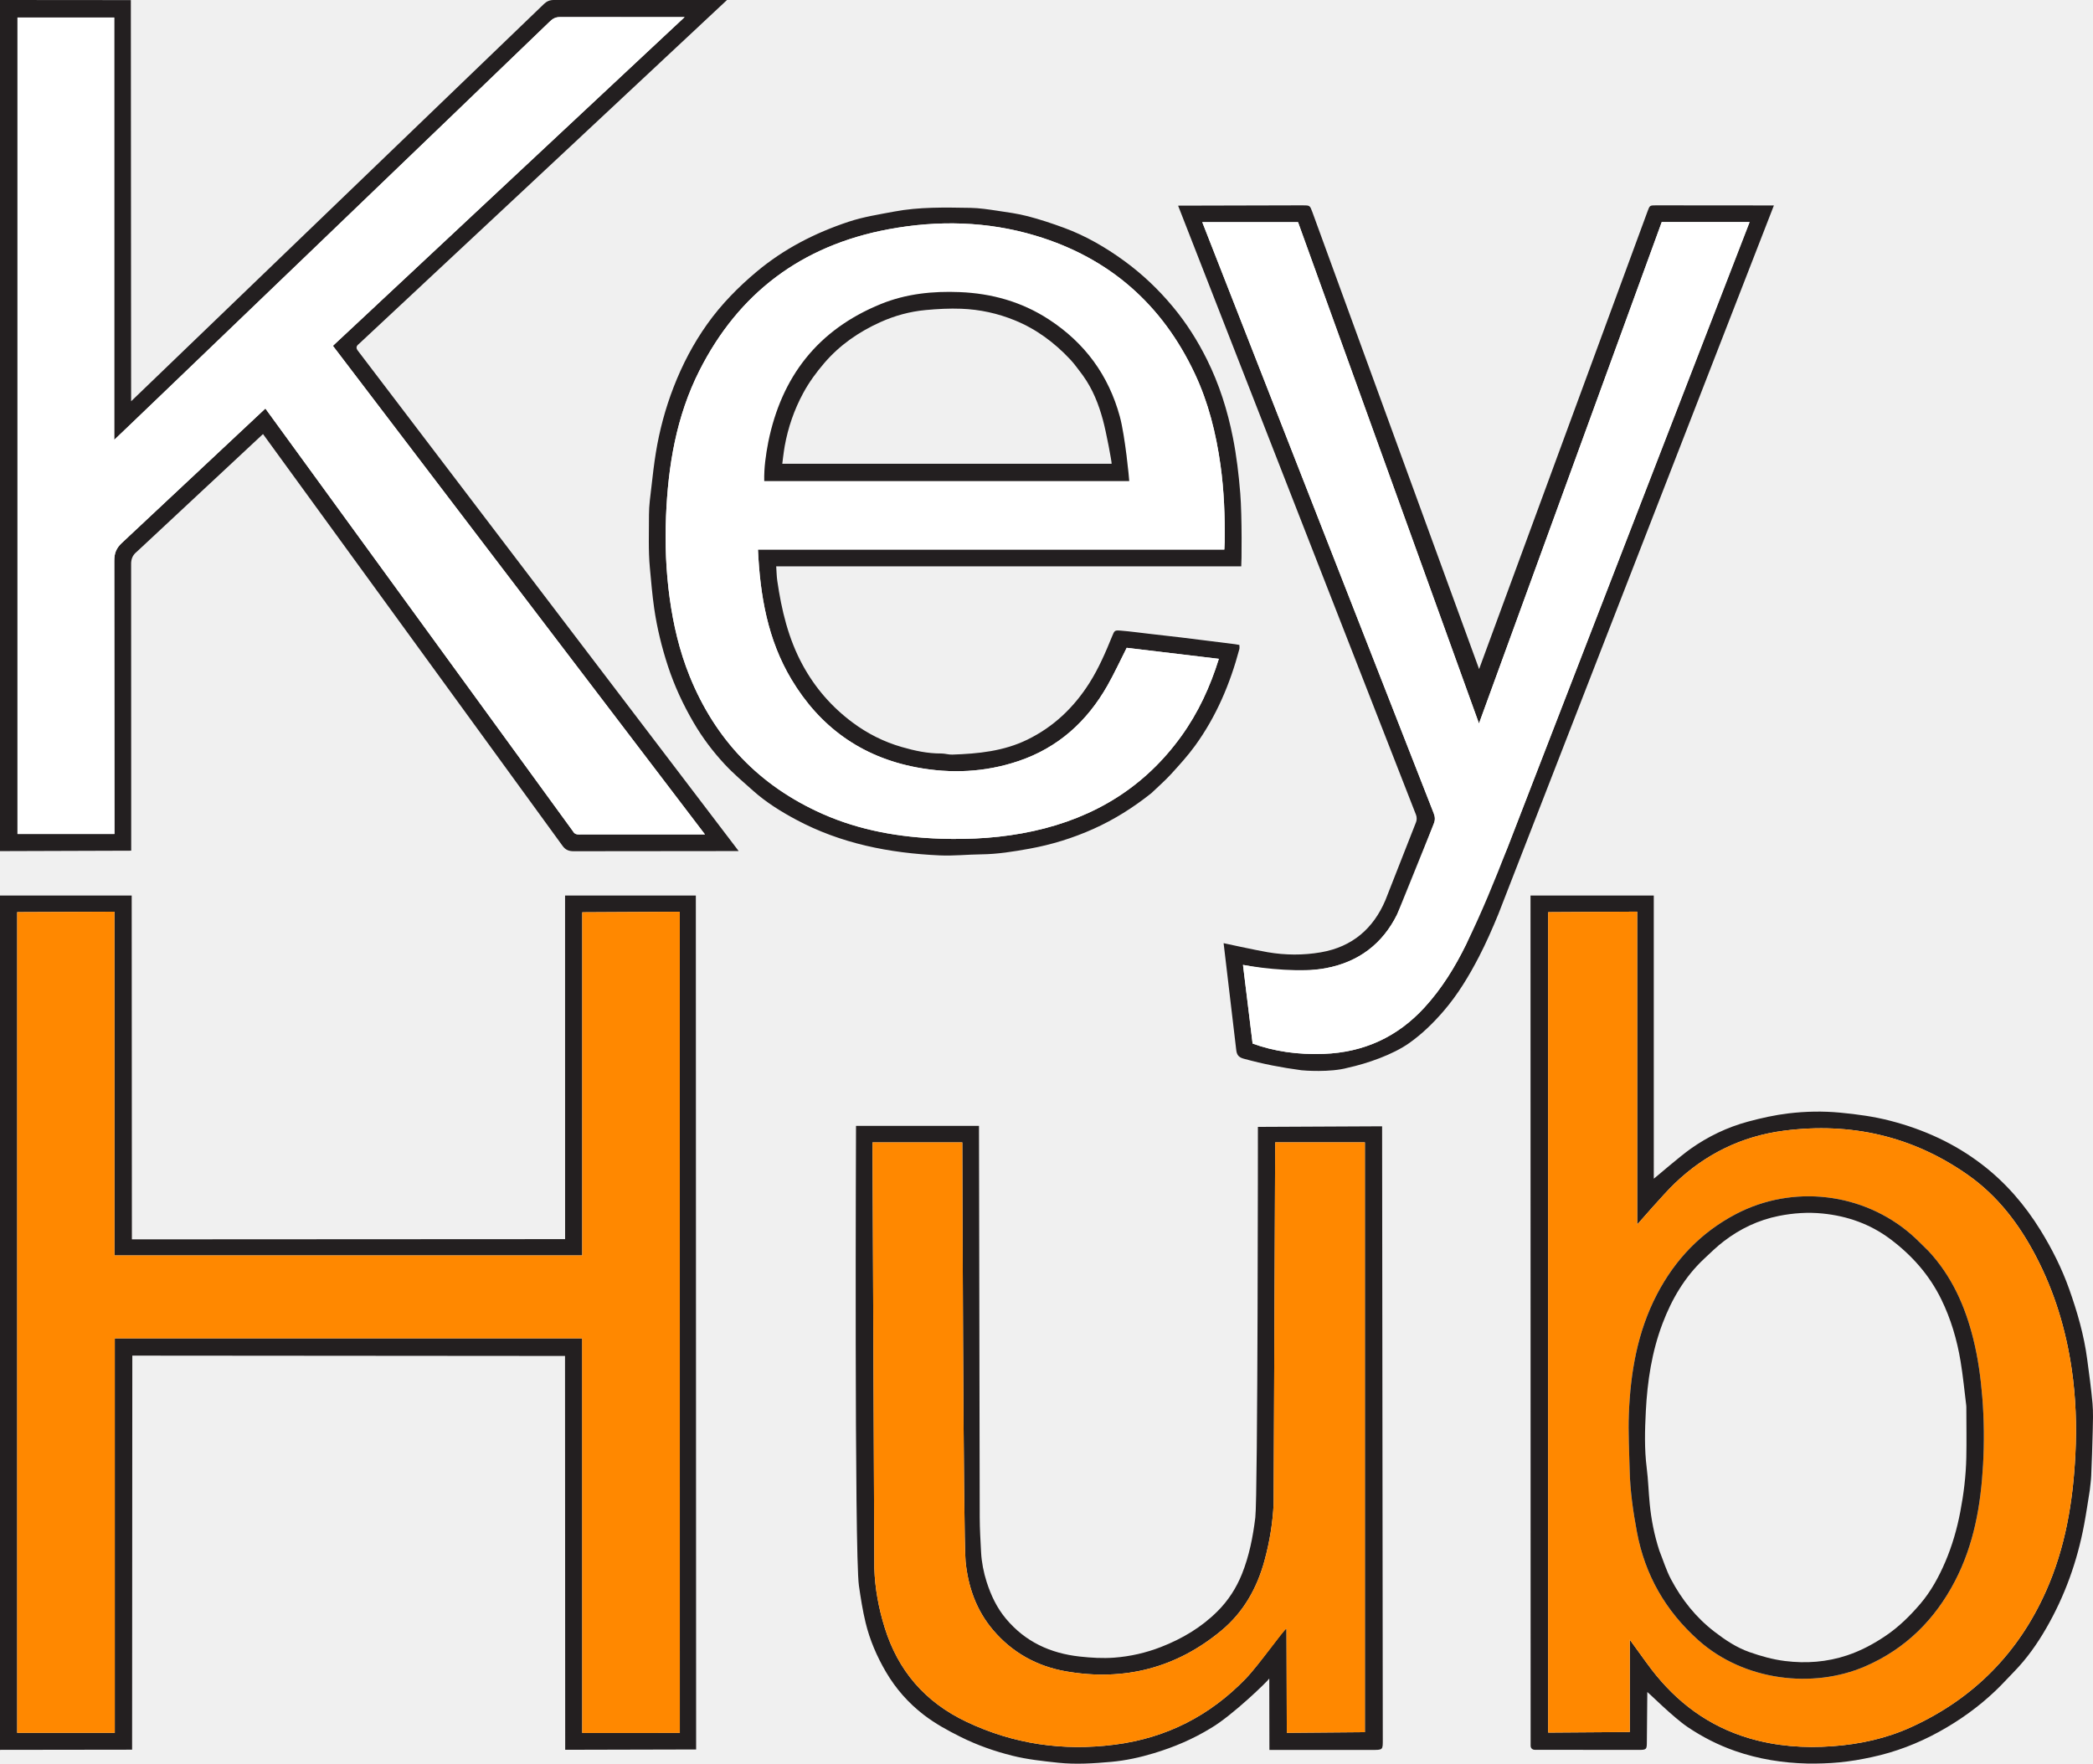
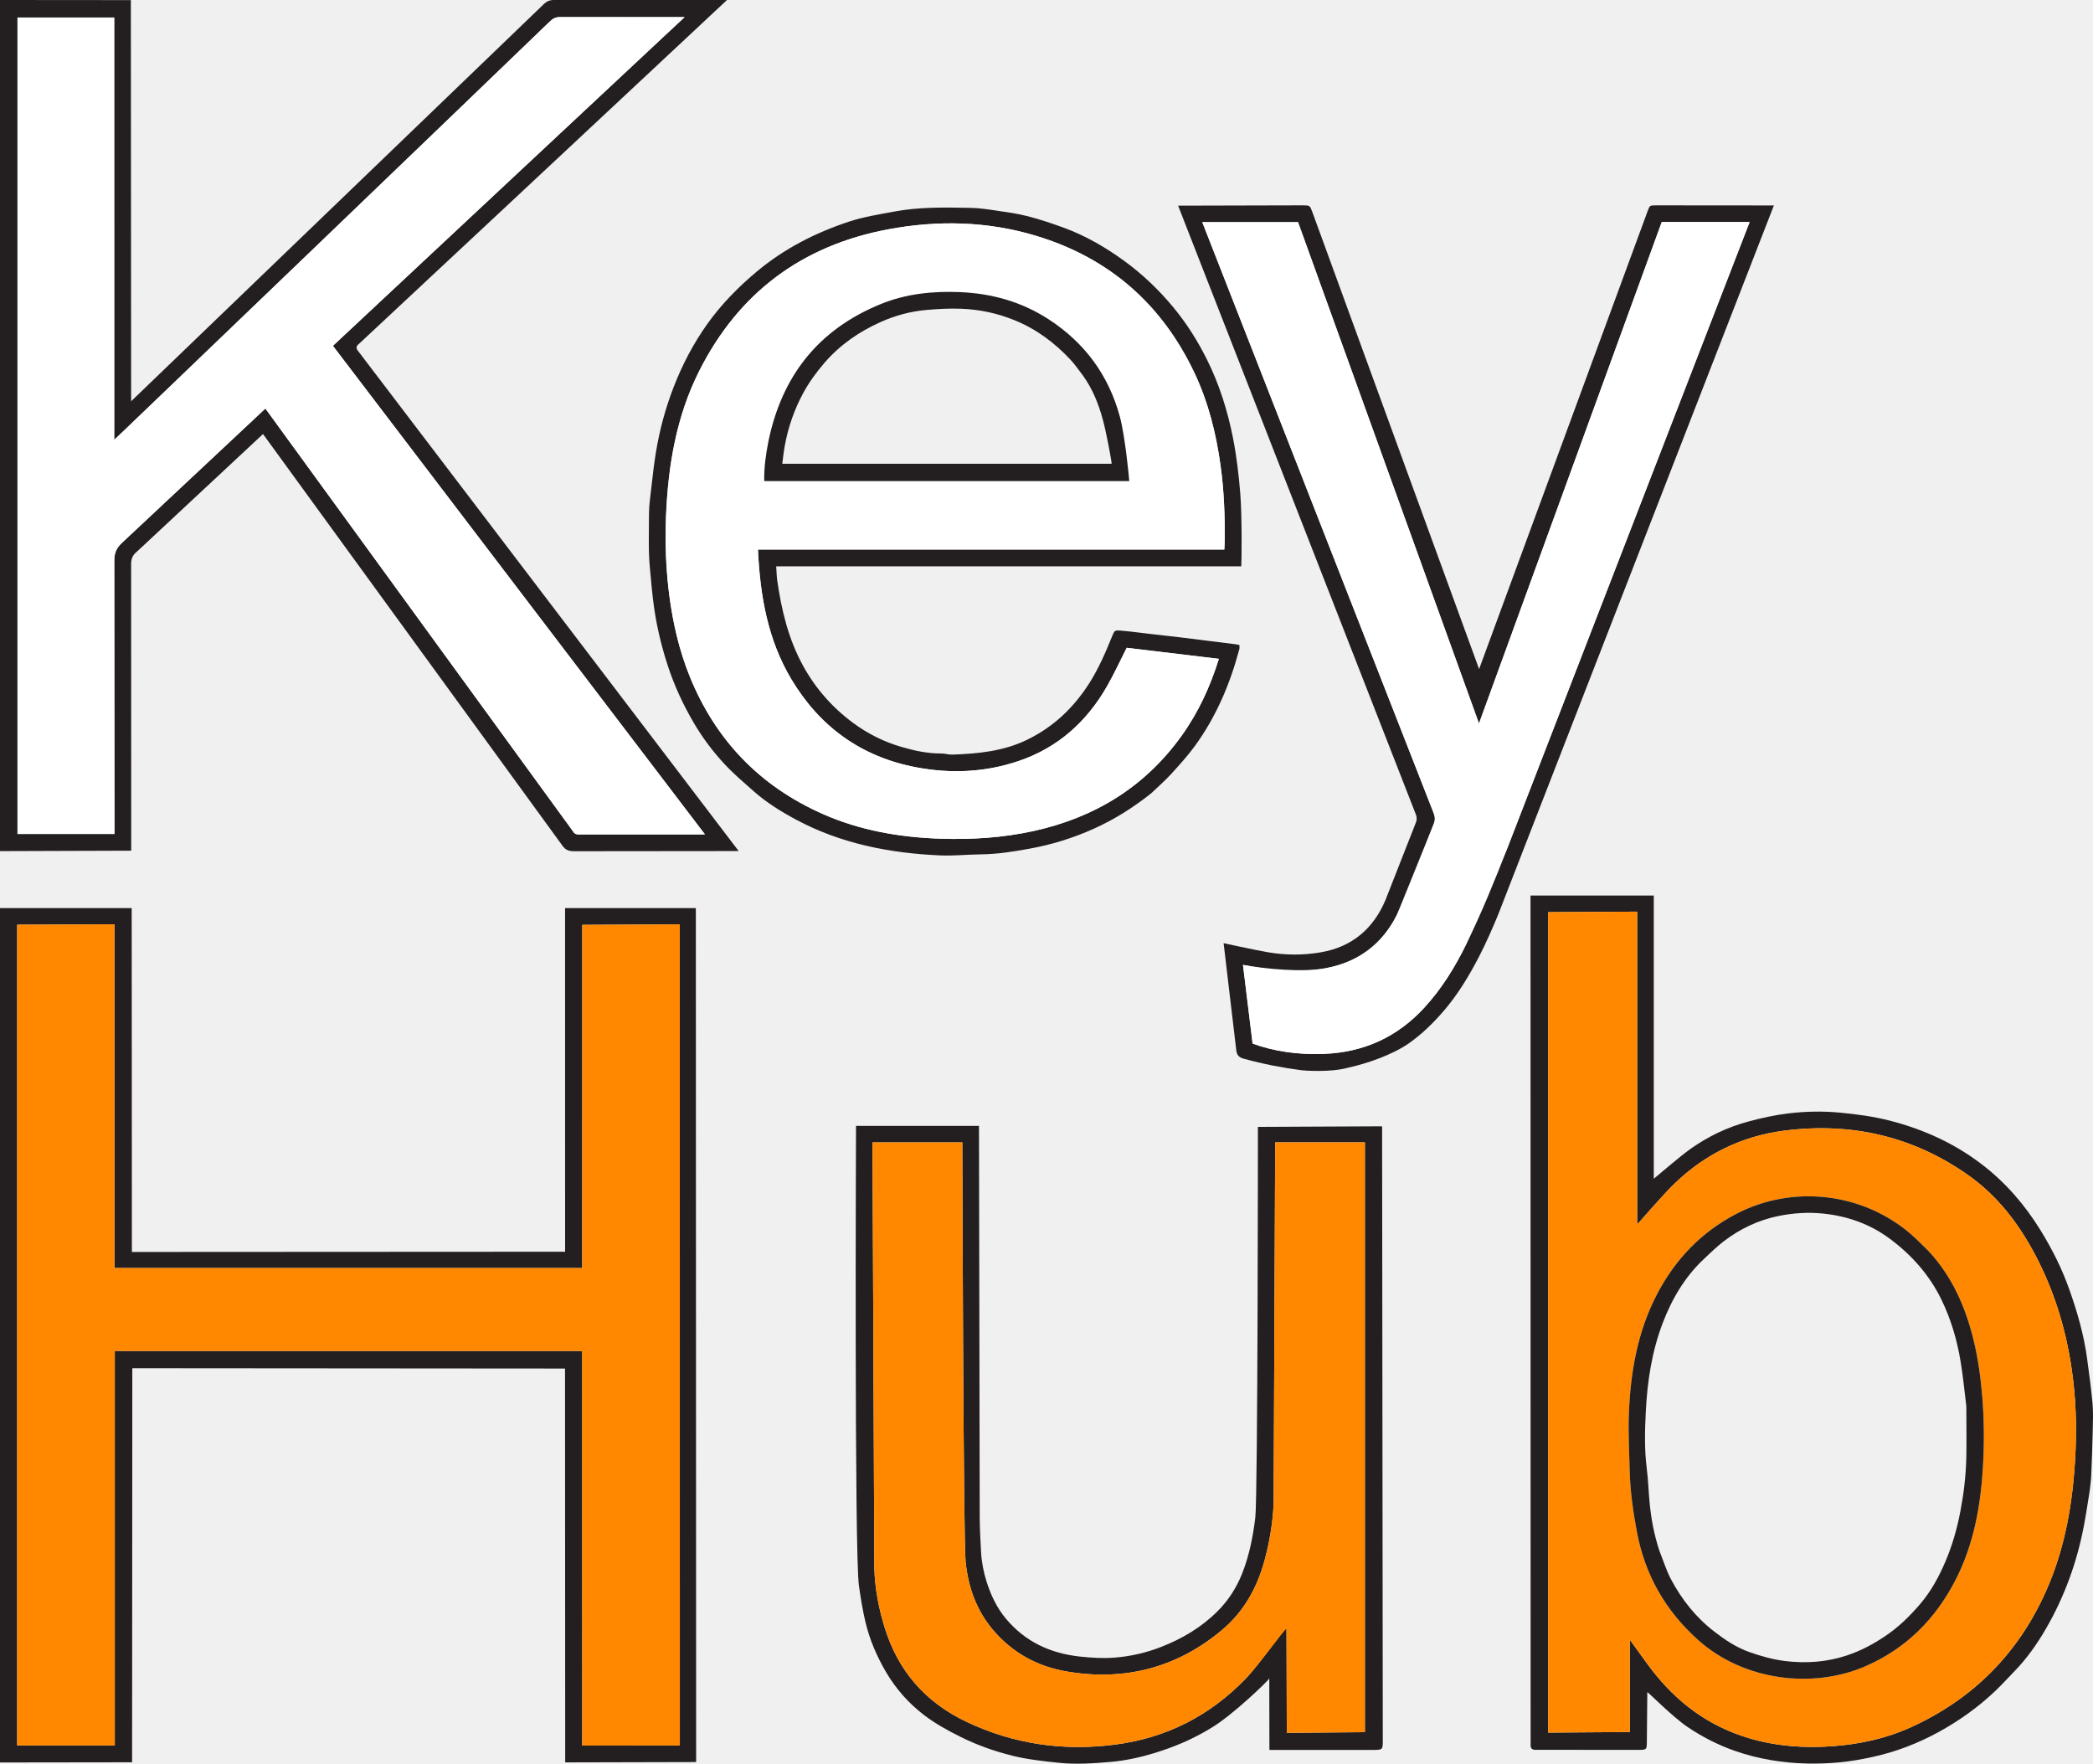
<svg xmlns="http://www.w3.org/2000/svg" viewBox="0 0.001 498.521 420.08" width="498.521" height="420.08">
  <g>
    <g>
      <g transform="matrix(1.960094, 0, 0, 1.895027, 0, 0.000482)">
        <path fill="#231f20" opacity="1" d="M 43.606 43.233 C 43.249 43.516 43.261 43.778 43.489 44.082 C 44.137 44.95 89.761 106.968 89.761 106.968 L 69.712 106.989 C 69.1 106.991 68.696 106.801 68.358 106.311 L 31.96 54.555 L 16.635 69.336 C 16.104 69.769 15.916 70.287 15.933 70.976 L 15.944 106.921 L 0 106.975 L 0 0 L 15.9 0.014 L 15.934 50.435 C 15.934 50.435 60.139 6.422 66.096 0.503 C 66.447 0.155 66.807 -0.001 67.303 0 L 88.344 0 C 88.344 0 44.279 42.612 43.606 43.233 M 69.641 104.506 C 69.872 104.966 70.299 104.877 70.692 104.877 L 85.665 104.877 C 85.665 104.877 55.496 63.898 40.454 43.466 C 54.672 29.722 83.187 2.152 83.187 2.152 L 68.022 2.149 C 67.467 2.146 67.133 2.383 66.778 2.737 C 58.834 10.673 13.879 55.286 13.879 55.286 L 13.879 2.204 L 2.126 2.204 L 2.126 104.818 L 13.908 104.818 L 13.887 70.476 C 13.884 69.548 14.125 68.9 14.799 68.249 L 32.249 51.347 L 69.641 104.506 Z" style="transform-origin: 44.881px 53.495px;" stroke="none" />
        <path fill="#ffffff" opacity="1" stroke="none" d="M 69.606 104.451 C 57.14 86.725 32.249 51.347 32.249 51.347 L 14.799 68.249 C 14.125 68.9 13.884 69.548 13.887 70.476 L 13.908 104.818 L 2.126 104.818 C 2.126 70.612 2.126 2.204 2.126 2.204 L 13.879 2.204 C 13.879 2.204 13.88 37.588 13.88 55.284 C 13.933 55.314 58.834 10.673 66.778 2.737 C 67.133 2.383 67.467 2.146 68.022 2.149 L 83.195 2.149 C 83.195 2.149 54.672 29.722 40.454 43.466 C 55.496 63.898 85.665 104.877 85.665 104.877 C 85.665 104.877 75.406 104.878 70.692 104.877 C 70.299 104.877 69.872 104.966 69.606 104.451 Z" style="transform-origin: 43.896px 53.516px;" />
      </g>
    </g>
    <g>
      <g transform="matrix(1.960094, 0, 0, 1.895027, -53, -5.999518)">
        <path fill="#231f20" opacity="1" stroke="none" d="M 190.813 137.373 C 188.676 137.986 185.431 137.718 185.187 137.684 C 182.667 137.331 180.591 136.914 178.177 136.234 C 177.528 136.051 177.316 135.735 177.253 135.044 L 175.729 121.712 C 175.729 121.712 179.512 122.569 181.08 122.847 C 183.225 123.227 185.389 123.245 187.542 122.861 C 191.397 122.175 193.935 119.841 195.385 116.322 L 199.12 106.484 C 199.218 106.218 199.211 105.849 199.11 105.582 L 170.199 29.014 L 185.316 28.975 C 186.218 28.975 186.214 28.981 186.519 29.834 L 206.776 87.26 L 227.251 29.712 C 227.513 28.988 227.509 28.976 228.286 28.976 L 242.598 28.988 L 209.112 118.068 C 208.397 119.869 207.638 121.66 206.772 123.393 C 205.547 125.842 204.171 128.209 202.397 130.322 C 201.163 131.792 199.826 133.141 198.271 134.277 C 196.304 135.715 193.179 136.842 190.813 137.373 Z M 228.97 31.072 L 206.761 94.101 L 184.773 31.084 L 173.135 31.084 L 201.256 105.371 C 201.426 105.817 201.456 106.215 201.278 106.675 L 196.794 118.138 C 195.048 121.765 192.162 124.083 188.144 124.857 C 185.273 125.41 182.41 125.274 179.555 124.717 C 179.096 124.627 178.636 124.546 178.083 124.443 C 178.483 127.828 178.869 131.097 179.252 134.332 C 181.852 135.311 184.747 135.747 187.89 135.627 C 192.799 135.439 196.868 133.481 200.125 129.81 C 202.247 127.417 203.86 124.7 205.221 121.825 L 210.22 109.732 L 239.625 31.072 L 228.97 31.072 Z" style="transform-origin: 206.399px 83.371px;" />
        <path fill="#ffffff" opacity="1" stroke="none" d="M 206.761 94.101 L 228.97 31.072 L 239.662 31.07 L 210.22 109.732 C 208.69 113.819 207.088 117.877 205.22 121.825 C 203.86 124.7 202.247 127.417 200.125 129.81 C 196.868 133.481 192.799 135.439 187.89 135.627 C 184.747 135.747 181.852 135.311 179.252 134.332 C 178.869 131.097 178.483 127.828 178.083 124.443 C 180.817 124.948 185.273 125.41 188.144 124.857 C 192.162 124.083 195.048 121.765 196.794 118.138 C 197.928 115.781 201.278 106.675 201.278 106.675 C 201.456 106.215 201.426 105.817 201.256 105.371 L 173.135 31.084 L 184.773 31.084 L 206.761 94.101 Z" style="transform-origin: 206.398px 83.358px;" />
      </g>
    </g>
    <g>
      <g transform="matrix(1.960094, 0, 0, 1.895027, -26.27614, -2.192606)">
        <path fill="#231f20" opacity="1" stroke="none" d="M 153.314 100.851 C 151.121 102.656 148.811 104.164 146.284 105.336 C 143.787 106.494 141.187 107.327 138.483 107.832 C 136.553 108.192 134.619 108.517 132.644 108.538 C 130.963 108.557 129.279 108.748 127.605 108.67 C 121.475 108.387 115.564 107.183 110.131 104.172 C 108.282 103.148 106.509 102.003 104.948 100.568 C 103.772 99.487 102.563 98.429 101.496 97.246 C 100.045 95.638 98.769 93.882 97.698 91.988 C 96.415 89.72 95.353 87.355 94.568 84.871 C 93.819 82.505 93.249 80.098 92.903 77.634 C 92.665 75.942 92.533 74.244 92.378 72.545 C 92.174 70.317 92.274 68.096 92.267 65.873 C 92.264 64.685 92.439 63.493 92.569 62.307 C 92.724 60.895 92.879 59.48 93.1 58.077 C 93.543 55.255 94.255 52.502 95.259 49.822 C 96.316 47 97.659 44.333 99.371 41.854 C 101.067 39.399 103.097 37.256 105.352 35.303 C 108.658 32.439 112.432 30.432 116.544 29.023 C 118.328 28.412 120.186 28.117 122.033 27.755 C 125.114 27.152 128.22 27.23 131.326 27.283 C 132.402 27.302 133.479 27.474 134.547 27.637 C 135.81 27.83 137.084 28.009 138.315 28.34 C 139.797 28.739 141.256 29.242 142.693 29.788 C 145.349 30.797 147.764 32.253 150.029 33.958 C 152.248 35.63 154.205 37.566 155.948 39.737 C 157.585 41.775 158.933 43.981 160.062 46.327 C 161.568 49.455 162.571 52.749 163.224 56.154 C 163.67 58.475 163.935 60.814 164.12 63.174 C 164.346 66.058 164.285 72.087 164.238 72.341 C 145.438 72.341 126.569 72.341 107.727 72.341 C 107.774 73.028 107.78 73.59 107.857 74.142 C 108.374 77.831 109.196 81.431 110.952 84.76 C 112.451 87.602 114.455 90.001 117.009 91.969 C 118.823 93.367 120.816 94.402 122.983 95.048 C 124.529 95.51 126.124 95.872 127.77 95.861 C 128.222 95.857 128.676 96.018 129.125 96.002 C 132.27 95.893 135.363 95.578 138.248 94.122 C 141.483 92.488 143.918 90.049 145.792 86.994 C 146.931 85.135 147.76 83.133 148.555 81.113 C 148.838 80.393 148.857 80.357 149.612 80.421 C 150.745 80.516 151.873 80.678 153.003 80.812 C 154.301 80.965 155.6 81.115 156.898 81.275 C 158.055 81.417 159.21 81.571 160.366 81.721 C 161.41 81.855 162.453 81.99 163.497 82.127 C 163.661 82.149 163.823 82.186 164.012 82.22 C 164.012 82.419 164.046 82.591 164.007 82.744 C 162.887 87.09 161.213 91.199 158.627 94.886 C 157.747 96.141 156.724 97.302 155.708 98.454 C 154.975 99.284 154.145 100.027 153.314 100.851 M 117.704 70.23 C 132.521 70.23 147.338 70.23 162.182 70.23 C 162.2 69.826 162.22 69.542 162.224 69.258 C 162.267 66.03 162.148 62.813 161.715 59.609 C 161.178 55.633 160.251 51.76 158.585 48.102 C 154.675 39.513 148.31 33.596 139.253 30.781 C 133.394 28.96 127.387 28.818 121.387 29.972 C 110.757 32.017 103.129 38.055 98.396 47.738 C 95.579 53.503 94.588 59.712 94.339 66.057 C 94.205 69.481 94.329 72.901 94.78 76.307 C 95.228 79.683 95.972 82.983 97.214 86.158 C 100.31 94.066 105.629 99.916 113.386 103.465 C 117.915 105.537 122.726 106.397 127.669 106.57 C 131.474 106.703 135.256 106.455 138.982 105.611 C 146.478 103.913 152.532 100.033 156.947 93.695 C 159.001 90.747 160.452 87.51 161.518 83.965 C 157.716 83.494 153.971 83.031 150.319 82.579 C 149.499 84.25 148.795 85.843 147.957 87.362 C 145.499 91.822 142.002 95.138 137.127 96.83 C 133.1 98.227 128.965 98.42 124.801 97.611 C 118.024 96.294 113.007 92.469 109.583 86.557 C 106.683 81.551 105.77 76.013 105.509 70.23 C 109.547 70.23 113.54 70.23 117.704 70.23 Z" style="transform-origin: 128.266px 67.968px;" />
        <path fill="#ffffff" opacity="1" stroke="none" d="M 105.509 70.23 C 105.77 76.013 106.684 81.551 109.583 86.557 C 113.007 92.469 118.024 96.294 124.801 97.611 C 128.965 98.42 133.1 98.227 137.127 96.83 C 142.002 95.138 145.499 91.822 147.957 87.362 C 148.795 85.843 149.499 84.25 150.32 82.579 C 153.971 83.031 157.716 83.494 161.518 83.965 C 160.452 87.51 159.001 90.747 156.947 93.695 C 152.532 100.033 146.478 103.913 138.982 105.611 C 135.256 106.455 131.474 106.703 127.669 106.57 C 122.726 106.397 117.915 105.537 113.386 103.465 C 105.629 99.916 100.31 94.066 97.214 86.158 C 95.972 82.983 95.228 79.683 94.78 76.307 C 94.329 72.901 94.205 69.481 94.339 66.057 C 94.588 59.712 95.579 53.503 98.396 47.738 C 103.129 38.055 110.757 32.017 121.387 29.972 C 127.387 28.818 133.394 28.96 139.253 30.781 C 148.31 33.596 154.675 39.513 158.586 48.102 C 160.251 51.76 161.178 55.633 161.715 59.609 C 162.148 62.813 162.267 66.03 162.224 69.258 C 162.22 69.542 162.2 69.826 162.182 70.23 M 106.755 56.765 C 106.46 58.358 106.238 59.957 106.274 61.62 C 121.108 61.62 135.791 61.62 150.626 61.62 C 150.626 61.377 150.128 55.953 149.478 53.494 C 148.116 48.339 145.247 44.25 140.814 41.278 C 137.553 39.091 133.933 38.038 130.028 37.872 C 126.737 37.733 123.509 38.083 120.464 39.363 C 112.759 42.601 108.382 48.52 106.755 56.765 Z" style="transform-origin: 128.26px 67.918px;" />
        <path fill="#231f20" opacity="1" stroke="none" d="M 106.77 56.692 C 108.382 48.52 112.759 42.601 120.464 39.363 C 123.509 38.083 126.737 37.733 130.027 37.872 C 133.933 38.038 137.553 39.091 140.814 41.278 C 145.247 44.251 148.116 48.339 149.478 53.494 C 150.128 55.953 150.626 61.377 150.626 61.62 C 135.791 61.62 121.108 61.62 106.274 61.62 C 106.238 59.957 106.46 58.358 106.77 56.692 M 144.984 48.331 C 144.486 47.672 144.034 46.973 143.483 46.364 C 141.569 44.247 139.36 42.528 136.704 41.411 C 134.631 40.538 132.469 40.053 130.239 39.964 C 128.793 39.906 127.333 39.987 125.891 40.126 C 123.98 40.309 122.138 40.83 120.395 41.642 C 117.753 42.871 115.437 44.534 113.562 46.798 C 112.594 47.967 111.728 49.192 111.022 50.537 C 109.913 52.648 109.17 54.885 108.761 57.226 C 108.638 57.93 108.466 59.449 108.466 59.449 C 108.466 59.449 135.208 59.449 148.489 59.449 C 148.508 59.207 147.848 55.523 147.42 53.904 C 146.909 51.972 146.211 50.096 144.984 48.331 Z" style="transform-origin: 128.511px 49.732px;" />
      </g>
    </g>
    <g>
-       <g transform="matrix(1.97242, 0, 0, 1.906943, -487.6886, 213.2984)" style="">
-         <path fill="#231f20" opacity="1" stroke="none" d="M 247.254 0 L 263.157 0 L 263.181 42.947 L 315.495 42.918 L 315.49 0 L 331.282 0 L 331.317 106.66 L 315.506 106.7 L 315.485 57.509 L 263.232 57.467 L 263.206 106.686 L 247.254 106.708 M 317.563 44.954 L 261.077 44.954 L 261.077 2.022 L 249.331 2.072 L 249.331 104.587 L 261.115 104.587 L 261.115 55.311 L 317.567 55.314 L 317.564 104.602 L 329.349 104.593 L 329.345 2.026 L 317.566 2.092 L 317.563 44.954 Z" style="transform-origin: 289.285px 53.354px;" />
-         <path fill="#ff8800" opacity="1" stroke="none" d="M 261.077 44.954 L 317.564 44.954 L 317.566 2.092 L 329.345 2.026 L 329.349 104.594 L 317.564 104.602 L 317.549 55.314 L 261.115 55.311 L 261.115 104.587 L 249.331 104.587 L 249.331 2.072 L 261.077 2.022 L 261.077 44.954 Z" style="transform-origin: 289.34px 53.316px;" />
+       <g transform="matrix(1, 0, 0, 1, 0, 3)">
+         <g transform="matrix(1.97242, 0, 0, 1.906943, -487.6886, 213.2984)" style="">
+           <path fill="#231f20" opacity="1" stroke="none" d="M 247.254 0 L 263.157 0 L 263.181 42.947 L 315.495 42.918 L 315.49 0 L 331.282 0 L 331.317 106.66 L 315.506 106.7 L 315.485 57.509 L 263.232 57.467 L 263.206 106.686 L 247.254 106.708 M 317.563 44.954 L 261.077 44.954 L 261.077 2.022 L 249.331 2.072 L 249.331 104.587 L 261.115 104.587 L 261.115 55.311 L 317.567 55.314 L 317.564 104.602 L 329.349 104.593 L 329.345 2.026 L 317.566 2.092 L 317.563 44.954 Z" style="transform-origin: 289.285px 53.354px;" />
+           <path fill="#ff8800" opacity="1" stroke="none" d="M 261.077 44.954 L 317.564 44.954 L 317.566 2.092 L 329.345 2.026 L 329.349 104.594 L 317.564 104.602 L 317.549 55.314 L 261.115 55.311 L 261.115 104.587 L 249.331 104.587 L 249.331 2.072 L 261.077 2.022 L 261.077 44.954 Z" style="transform-origin: 289.34px 53.316px;" />
+         </g>
      </g>
-     </g>
-     <g>
-       <g transform="matrix(1.97242, 0, 0, 1.906943, -487.6886, 213.2984)" style="">
-         <path fill="#231f20" opacity="1" stroke="none" d="M 393.495 103.981 C 391.31 105.37 389.022 106.366 386.611 107.122 C 384.915 107.653 383.19 108.045 381.438 108.206 C 379.318 108.4 377.193 108.552 375.044 108.317 C 373.172 108.111 371.312 107.908 369.488 107.436 C 367.329 106.877 365.252 106.12 363.261 105.094 C 361.709 104.294 360.204 103.442 358.834 102.358 C 356.953 100.869 355.432 99.076 354.248 96.992 C 353.143 95.046 352.289 92.991 351.78 90.816 C 351.424 89.297 351.191 87.745 350.975 86.198 C 350.414 82.196 350.625 28.772 350.625 28.772 L 365.474 28.772 L 365.564 77.681 C 365.567 79.184 365.656 80.514 365.727 82.019 C 365.784 83.22 366.039 84.581 366.398 85.728 C 366.918 87.393 367.612 88.949 368.74 90.341 C 371.054 93.2 374.072 94.647 377.637 95.053 C 379.019 95.21 380.433 95.298 381.815 95.19 C 383.745 95.038 385.633 94.593 387.449 93.862 C 390.023 92.826 392.332 91.404 394.271 89.405 C 395.58 88.056 396.557 86.478 397.229 84.744 C 398.107 82.477 398.557 80.106 398.843 77.684 C 399.151 75.067 399.156 28.899 399.156 28.899 L 414.154 28.825 L 414.236 105.323 C 414.236 106.759 414.302 106.72 412.822 106.717 L 400.546 106.716 C 400.546 106.716 400.528 99.428 400.528 97.798 C 400.368 98.11 396.041 102.438 393.495 103.981 M 401.243 30.827 L 401.055 75.931 C 400.956 78.331 400.574 80.696 399.966 83.021 C 399.072 86.446 397.456 89.476 394.754 91.801 C 389.334 96.463 383.048 98.163 376.019 96.911 C 372.472 96.279 369.484 94.554 367.18 91.748 C 365.138 89.261 364.161 86.344 363.856 83.176 C 363.577 80.276 363.461 30.837 363.461 30.837 L 352.615 30.837 L 352.836 84.024 C 352.908 86.546 353.359 89.01 354.082 91.427 C 355.682 96.773 358.91 100.721 363.958 103.2 C 369.643 105.993 375.605 106.883 381.853 106.059 C 388.136 105.231 393.384 102.419 397.695 97.802 C 399.301 96.082 402.219 91.673 402.608 91.553 C 402.608 92.474 402.646 104.583 402.646 104.583 L 412.075 104.5 L 412.075 30.827 L 401.243 30.827 Z" style="transform-origin: 382.411px 68.604px;" />
-         <path fill="#ff8800" opacity="1" stroke="none" d="M 401.055 75.931 L 401.243 30.827 L 412.075 30.827 L 412.075 104.5 L 402.646 104.583 L 402.608 91.553 C 402.278 91.751 399.301 96.082 397.695 97.802 C 393.384 102.419 388.136 105.231 381.853 106.059 C 375.605 106.883 369.643 105.993 363.958 103.2 C 358.91 100.721 355.682 96.773 354.082 91.427 C 353.359 89.01 352.908 86.546 352.836 84.024 L 352.615 30.837 L 363.461 30.837 C 363.461 30.837 363.577 80.276 363.856 83.176 C 364.161 86.344 365.138 89.26 367.18 91.748 C 369.484 94.554 372.472 96.279 376.019 96.911 C 383.048 98.163 389.334 96.463 394.754 91.801 C 397.456 89.476 399.072 86.446 399.966 83.021 C 400.574 80.696 400.956 78.331 401.055 75.931 Z" style="transform-origin: 382.345px 68.59px;" />
+       <g>
+         <g transform="matrix(1.97242, 0, 0, 1.906943, -487.6886, 213.2984)" style="">
+           <path fill="#231f20" opacity="1" stroke="none" d="M 393.495 103.981 C 391.31 105.37 389.022 106.366 386.611 107.122 C 384.915 107.653 383.19 108.045 381.438 108.206 C 379.318 108.4 377.193 108.552 375.044 108.317 C 373.172 108.111 371.312 107.908 369.488 107.436 C 367.329 106.877 365.252 106.12 363.261 105.094 C 361.709 104.294 360.204 103.442 358.834 102.358 C 356.953 100.869 355.432 99.076 354.248 96.992 C 353.143 95.046 352.289 92.991 351.78 90.816 C 351.424 89.297 351.191 87.745 350.975 86.198 C 350.414 82.196 350.625 28.772 350.625 28.772 L 365.474 28.772 L 365.564 77.681 C 365.567 79.184 365.656 80.514 365.727 82.019 C 365.784 83.22 366.039 84.581 366.398 85.728 C 366.918 87.393 367.612 88.949 368.74 90.341 C 371.054 93.2 374.072 94.647 377.637 95.053 C 379.019 95.21 380.433 95.298 381.815 95.19 C 383.745 95.038 385.633 94.593 387.449 93.862 C 390.023 92.826 392.332 91.404 394.271 89.405 C 395.58 88.056 396.557 86.478 397.229 84.744 C 398.107 82.477 398.557 80.106 398.843 77.684 C 399.151 75.067 399.156 28.899 399.156 28.899 L 414.154 28.825 L 414.236 105.323 C 414.236 106.759 414.302 106.72 412.822 106.717 L 400.546 106.716 C 400.546 106.716 400.528 99.428 400.528 97.798 C 400.368 98.11 396.041 102.438 393.495 103.981 M 401.243 30.827 L 401.055 75.931 C 400.956 78.331 400.574 80.696 399.966 83.021 C 399.072 86.446 397.456 89.476 394.754 91.801 C 389.334 96.463 383.048 98.163 376.019 96.911 C 372.472 96.279 369.484 94.554 367.18 91.748 C 365.138 89.261 364.161 86.344 363.856 83.176 C 363.577 80.276 363.461 30.837 363.461 30.837 L 352.615 30.837 L 352.836 84.024 C 352.908 86.546 353.359 89.01 354.082 91.427 C 355.682 96.773 358.91 100.721 363.958 103.2 C 369.643 105.993 375.605 106.883 381.853 106.059 C 388.136 105.231 393.384 102.419 397.695 97.802 C 399.301 96.082 402.219 91.673 402.608 91.553 C 402.608 92.474 402.646 104.583 402.646 104.583 L 412.075 104.5 L 412.075 30.827 L 401.243 30.827 Z" style="transform-origin: 382.411px 68.604px;" />
+           <path fill="#ff8800" opacity="1" stroke="none" d="M 401.055 75.931 L 401.243 30.827 L 412.075 30.827 L 412.075 104.5 L 402.646 104.583 L 402.608 91.553 C 402.278 91.751 399.301 96.082 397.695 97.802 C 393.384 102.419 388.136 105.231 381.853 106.059 C 375.605 106.883 369.643 105.993 363.958 103.2 C 358.91 100.721 355.682 96.773 354.082 91.427 C 353.359 89.01 352.908 86.546 352.836 84.024 L 352.615 30.837 L 363.461 30.837 C 363.461 30.837 363.577 80.276 363.856 83.176 C 364.161 86.344 365.138 89.26 367.18 91.748 C 369.484 94.554 372.472 96.279 376.019 96.911 C 383.048 98.163 389.334 96.463 394.754 91.801 C 397.456 89.476 399.072 86.446 399.966 83.021 C 400.574 80.696 400.956 78.331 401.055 75.931 Z" style="transform-origin: 382.345px 68.59px;" />
+         </g>
      </g>
-     </g>
-     <g>
-       <g transform="matrix(1.97242, 0, 0, 1.906943, -487.6886, 213.2984)" style="">
-         <path fill="#231f20" opacity="1" stroke="none" d="M 499.613 74.271 C 499.384 75.754 499.184 77.162 498.931 78.561 C 498.102 83.147 496.599 87.503 494.32 91.57 C 493.247 93.486 492.011 95.305 490.495 96.914 C 489.733 97.723 489.002 98.564 488.21 99.342 C 486.167 101.351 483.889 103.042 481.392 104.462 C 478.838 105.914 476.143 106.985 473.288 107.616 C 471.822 107.94 470.855 108.112 469.359 108.272 C 468.257 108.39 466.601 108.445 465.494 108.417 C 462.518 108.342 459.612 107.864 456.793 106.85 C 454.736 106.11 452.83 105.099 451.049 103.859 C 449.313 102.65 446.304 99.543 446.18 99.481 L 446.125 105.712 C 446.122 106.674 446.082 106.714 445.095 106.714 L 432.58 106.703 C 432.282 106.68 432.107 106.514 432.089 106.213 L 432.076 0 L 446.96 0 C 446.96 0 446.962 23.479 446.962 35.369 C 447.245 35.157 450.061 32.619 451.436 31.615 C 453.522 30.095 455.831 28.941 458.324 28.245 C 459.935 27.795 461.584 27.413 463.241 27.21 C 465.3 26.958 467.373 26.914 469.464 27.119 C 471.513 27.319 473.532 27.603 475.517 28.133 C 479.562 29.214 483.279 30.965 486.573 33.574 C 489.468 35.867 491.782 38.655 493.668 41.818 C 495.059 44.15 496.241 46.587 497.121 49.15 C 498.101 52.006 498.918 54.916 499.299 57.926 C 499.532 59.758 499.785 61.59 499.941 63.429 C 500.037 64.564 499.992 65.714 499.967 66.856 C 499.926 68.736 499.858 70.616 499.783 72.496 C 499.76 73.063 499.675 73.628 499.613 74.271 M 444.958 41.09 L 444.958 2.014 L 434.206 2.078 L 434.206 104.553 L 444.065 104.48 L 444.065 92.949 C 444.31 93.273 445.939 95.663 446.689 96.671 C 449.719 100.75 453.551 103.746 458.459 105.251 C 461.747 106.259 465.106 106.51 468.53 106.254 C 471.841 106.008 475.03 105.289 478.026 103.877 C 485.613 100.303 491.003 94.581 494.318 86.901 C 496.669 81.455 497.588 75.695 497.873 69.818 C 498.046 66.25 497.931 62.686 497.427 59.139 C 496.727 54.211 495.353 49.492 493.105 45.045 C 491.095 41.07 488.515 37.527 484.874 34.885 C 478.23 30.064 470.79 28.292 462.682 29.374 C 457.56 30.058 453.161 32.316 449.502 35.943 C 448.107 37.325 445.253 40.765 444.958 41.09 Z" style="transform-origin: 466.038px 54.235px;" />
-         <path fill="#ff8800" opacity="1" stroke="none" d="M 444.958 21.166 C 444.958 27.792 444.958 41.09 444.958 41.09 C 445.253 40.765 448.107 37.325 449.502 35.943 C 453.161 32.316 457.56 30.058 462.682 29.374 C 470.79 28.292 478.23 30.064 484.874 34.885 C 488.515 37.527 491.095 41.07 493.105 45.045 C 495.353 49.492 496.727 54.211 497.427 59.139 C 497.931 62.686 498.046 66.25 497.873 69.818 C 497.588 75.695 496.669 81.455 494.318 86.901 C 491.003 94.581 485.613 100.303 478.026 103.877 C 475.03 105.289 471.841 106.007 468.531 106.254 C 465.106 106.51 461.747 106.259 458.459 105.251 C 453.551 103.746 449.72 100.75 446.689 96.671 C 445.94 95.663 444.31 93.273 444.065 92.949 L 444.065 104.48 L 434.206 104.553 L 434.206 2.078 L 444.958 2.014 L 444.958 21.166 M 480.105 44.373 C 479.418 43.688 478.762 42.969 478.04 42.322 C 472.228 37.11 463.766 36.065 456.899 39.776 C 452.651 42.072 449.522 45.499 447.355 49.791 C 444.978 54.496 444.146 59.578 443.95 64.776 C 443.863 67.083 443.996 69.398 444.046 71.71 C 444.103 74.339 444.458 76.935 444.929 79.519 C 445.899 84.841 448.355 89.324 452.334 93.004 C 457.852 98.106 466.179 99.101 472.485 96.281 C 477.402 94.081 480.928 90.401 483.329 85.634 C 485.63 81.064 486.456 76.122 486.725 71.074 C 486.873 68.281 486.852 65.483 486.634 62.686 C 486.442 60.207 486.118 57.752 485.534 55.337 C 484.562 51.317 482.982 47.589 480.105 44.373 Z" style="transform-origin: 466.077px 54.125px;" />
-         <path fill="#231f20" opacity="1" stroke="none" d="M 480.147 44.417 C 482.982 47.589 484.562 51.317 485.534 55.337 C 486.118 57.752 486.441 60.207 486.634 62.686 C 486.852 65.483 486.873 68.281 486.725 71.074 C 486.456 76.122 485.63 81.064 483.329 85.634 C 480.928 90.401 477.402 94.081 472.484 96.281 C 466.179 99.101 457.852 98.106 452.334 93.004 C 448.355 89.324 445.899 84.841 444.929 79.519 C 444.458 76.935 444.103 74.339 444.046 71.71 C 443.996 69.398 443.863 67.083 443.95 64.776 C 444.146 59.578 444.978 54.496 447.355 49.791 C 449.522 45.499 452.651 42.072 456.899 39.776 C 463.766 36.065 472.228 37.11 478.04 42.322 C 478.761 42.969 479.418 43.688 480.147 44.417 M 447.633 81.827 C 448.094 83.02 448.457 84.263 449.036 85.396 C 450.332 87.93 452.047 90.172 454.286 91.951 C 455.577 92.978 456.938 93.927 458.519 94.501 C 459.913 95.006 461.318 95.42 462.803 95.611 C 465.367 95.94 467.868 95.746 470.302 94.907 C 471.978 94.329 473.51 93.481 474.976 92.453 C 476.565 91.34 477.888 89.985 479.105 88.521 C 480.424 86.935 481.382 85.113 482.17 83.207 C 483 81.197 483.577 79.115 483.973 76.978 C 484.389 74.735 484.654 72.477 484.701 70.199 C 484.743 68.172 484.707 66.144 484.705 64.116 C 484.704 63.973 484.71 63.829 484.693 63.688 C 484.472 61.854 484.303 60.013 484.011 58.191 C 483.581 55.508 482.846 52.902 481.679 50.437 C 480.251 47.417 478.154 44.951 475.514 42.906 C 473.092 41.03 470.336 40.028 467.341 39.718 C 465.588 39.536 463.818 39.656 462.067 40.018 C 459.583 40.532 457.387 41.624 455.419 43.181 C 454.572 43.851 453.807 44.627 453.03 45.38 C 450.689 47.652 449.136 50.413 448.02 53.45 C 446.72 56.989 446.185 60.681 446 64.409 C 445.883 66.764 445.818 69.139 446.108 71.504 C 446.292 72.997 446.329 74.508 446.473 76.008 C 446.657 77.938 447.01 79.84 447.633 81.827 Z" style="transform-origin: 465.371px 67.699px;" />
+       <g>
+         <g transform="matrix(1.97242, 0, 0, 1.906943, -487.6886, 213.2984)" style="">
+           <path fill="#231f20" opacity="1" stroke="none" d="M 499.613 74.271 C 499.384 75.754 499.184 77.162 498.931 78.561 C 498.102 83.147 496.599 87.503 494.32 91.57 C 493.247 93.486 492.011 95.305 490.495 96.914 C 489.733 97.723 489.002 98.564 488.21 99.342 C 486.167 101.351 483.889 103.042 481.392 104.462 C 478.838 105.914 476.143 106.985 473.288 107.616 C 471.822 107.94 470.855 108.112 469.359 108.272 C 468.257 108.39 466.601 108.445 465.494 108.417 C 462.518 108.342 459.612 107.864 456.793 106.85 C 454.736 106.11 452.83 105.099 451.049 103.859 C 449.313 102.65 446.304 99.543 446.18 99.481 L 446.125 105.712 C 446.122 106.674 446.082 106.714 445.095 106.714 L 432.58 106.703 C 432.282 106.68 432.107 106.514 432.089 106.213 L 432.076 0 L 446.96 0 C 446.96 0 446.962 23.479 446.962 35.369 C 447.245 35.157 450.061 32.619 451.436 31.615 C 453.522 30.095 455.831 28.941 458.324 28.245 C 459.935 27.795 461.584 27.413 463.241 27.21 C 465.3 26.958 467.373 26.914 469.464 27.119 C 471.513 27.319 473.532 27.603 475.517 28.133 C 479.562 29.214 483.279 30.965 486.573 33.574 C 489.468 35.867 491.782 38.655 493.668 41.818 C 495.059 44.15 496.241 46.587 497.121 49.15 C 498.101 52.006 498.918 54.916 499.299 57.926 C 499.532 59.758 499.785 61.59 499.941 63.429 C 500.037 64.564 499.992 65.714 499.967 66.856 C 499.926 68.736 499.858 70.616 499.783 72.496 C 499.76 73.063 499.675 73.628 499.613 74.271 M 444.958 41.09 L 444.958 2.014 L 434.206 2.078 L 434.206 104.553 L 444.065 104.48 L 444.065 92.949 C 444.31 93.273 445.939 95.663 446.689 96.671 C 449.719 100.75 453.551 103.746 458.459 105.251 C 461.747 106.259 465.106 106.51 468.53 106.254 C 471.841 106.008 475.03 105.289 478.026 103.877 C 485.613 100.303 491.003 94.581 494.318 86.901 C 496.669 81.455 497.588 75.695 497.873 69.818 C 498.046 66.25 497.931 62.686 497.427 59.139 C 496.727 54.211 495.353 49.492 493.105 45.045 C 491.095 41.07 488.515 37.527 484.874 34.885 C 478.23 30.064 470.79 28.292 462.682 29.374 C 457.56 30.058 453.161 32.316 449.502 35.943 C 448.107 37.325 445.253 40.765 444.958 41.09 Z" style="transform-origin: 466.038px 54.235px;" />
+           <path fill="#ff8800" opacity="1" stroke="none" d="M 444.958 21.166 C 444.958 27.792 444.958 41.09 444.958 41.09 C 445.253 40.765 448.107 37.325 449.502 35.943 C 453.161 32.316 457.56 30.058 462.682 29.374 C 470.79 28.292 478.23 30.064 484.874 34.885 C 488.515 37.527 491.095 41.07 493.105 45.045 C 495.353 49.492 496.727 54.211 497.427 59.139 C 497.931 62.686 498.046 66.25 497.873 69.818 C 497.588 75.695 496.669 81.455 494.318 86.901 C 491.003 94.581 485.613 100.303 478.026 103.877 C 475.03 105.289 471.841 106.007 468.531 106.254 C 465.106 106.51 461.747 106.259 458.459 105.251 C 453.551 103.746 449.72 100.75 446.689 96.671 C 445.94 95.663 444.31 93.273 444.065 92.949 L 444.065 104.48 L 434.206 104.553 L 434.206 2.078 L 444.958 2.014 L 444.958 21.166 M 480.105 44.373 C 479.418 43.688 478.762 42.969 478.04 42.322 C 472.228 37.11 463.766 36.065 456.899 39.776 C 452.651 42.072 449.522 45.499 447.355 49.791 C 444.978 54.496 444.146 59.578 443.95 64.776 C 443.863 67.083 443.996 69.398 444.046 71.71 C 444.103 74.339 444.458 76.935 444.929 79.519 C 445.899 84.841 448.355 89.324 452.334 93.004 C 457.852 98.106 466.179 99.101 472.485 96.281 C 477.402 94.081 480.928 90.401 483.329 85.634 C 485.63 81.064 486.456 76.122 486.725 71.074 C 486.873 68.281 486.852 65.483 486.634 62.686 C 486.442 60.207 486.118 57.752 485.534 55.337 C 484.562 51.317 482.982 47.589 480.105 44.373 Z" style="transform-origin: 466.077px 54.125px;" />
+           <path fill="#231f20" opacity="1" stroke="none" d="M 480.147 44.417 C 482.982 47.589 484.562 51.317 485.534 55.337 C 486.118 57.752 486.441 60.207 486.634 62.686 C 486.852 65.483 486.873 68.281 486.725 71.074 C 486.456 76.122 485.63 81.064 483.329 85.634 C 480.928 90.401 477.402 94.081 472.484 96.281 C 466.179 99.101 457.852 98.106 452.334 93.004 C 448.355 89.324 445.899 84.841 444.929 79.519 C 444.458 76.935 444.103 74.339 444.046 71.71 C 443.996 69.398 443.863 67.083 443.95 64.776 C 444.146 59.578 444.978 54.496 447.355 49.791 C 449.522 45.499 452.651 42.072 456.899 39.776 C 463.766 36.065 472.228 37.11 478.04 42.322 C 478.761 42.969 479.418 43.688 480.147 44.417 M 447.633 81.827 C 448.094 83.02 448.457 84.263 449.036 85.396 C 450.332 87.93 452.047 90.172 454.286 91.951 C 455.577 92.978 456.938 93.927 458.519 94.501 C 459.913 95.006 461.318 95.42 462.803 95.611 C 465.367 95.94 467.868 95.746 470.302 94.907 C 471.978 94.329 473.51 93.481 474.976 92.453 C 476.565 91.34 477.888 89.985 479.105 88.521 C 480.424 86.935 481.382 85.113 482.17 83.207 C 483 81.197 483.577 79.115 483.973 76.978 C 484.389 74.735 484.654 72.477 484.701 70.199 C 484.743 68.172 484.707 66.144 484.705 64.116 C 484.704 63.973 484.71 63.829 484.693 63.688 C 484.472 61.854 484.303 60.013 484.011 58.191 C 483.581 55.508 482.846 52.902 481.679 50.437 C 480.251 47.417 478.154 44.951 475.514 42.906 C 473.092 41.03 470.336 40.028 467.341 39.718 C 465.588 39.536 463.818 39.656 462.067 40.018 C 459.583 40.532 457.387 41.624 455.419 43.181 C 454.572 43.851 453.807 44.627 453.03 45.38 C 450.689 47.652 449.136 50.413 448.02 53.45 C 446.72 56.989 446.185 60.681 446 64.409 C 445.883 66.764 445.818 69.139 446.108 71.504 C 446.292 72.997 446.329 74.508 446.473 76.008 C 446.657 77.938 447.01 79.84 447.633 81.827 Z" style="transform-origin: 465.371px 67.699px;" />
+         </g>
      </g>
    </g>
  </g>
</svg>
